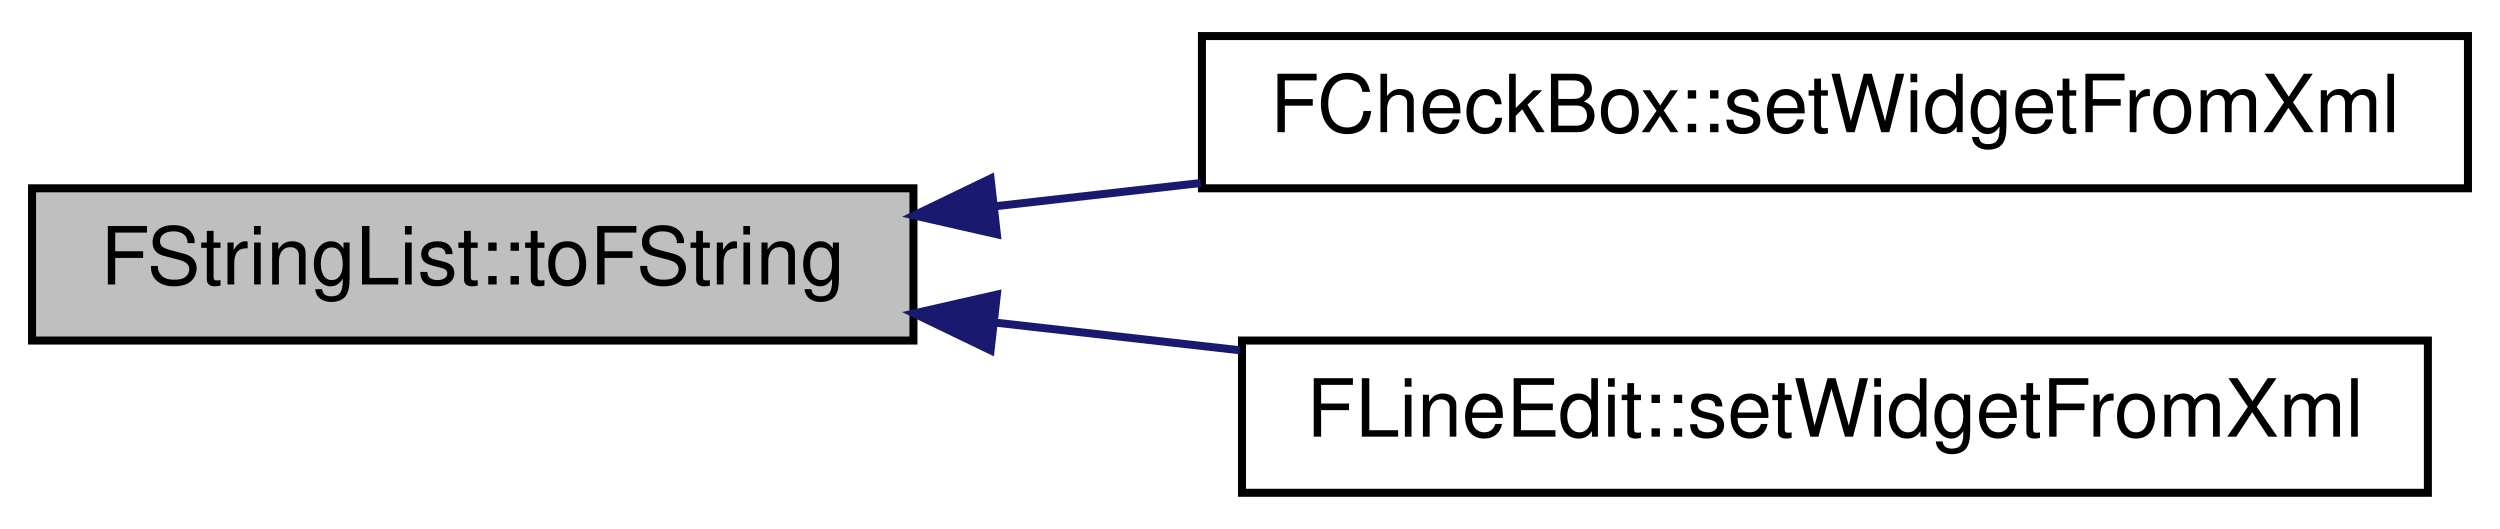
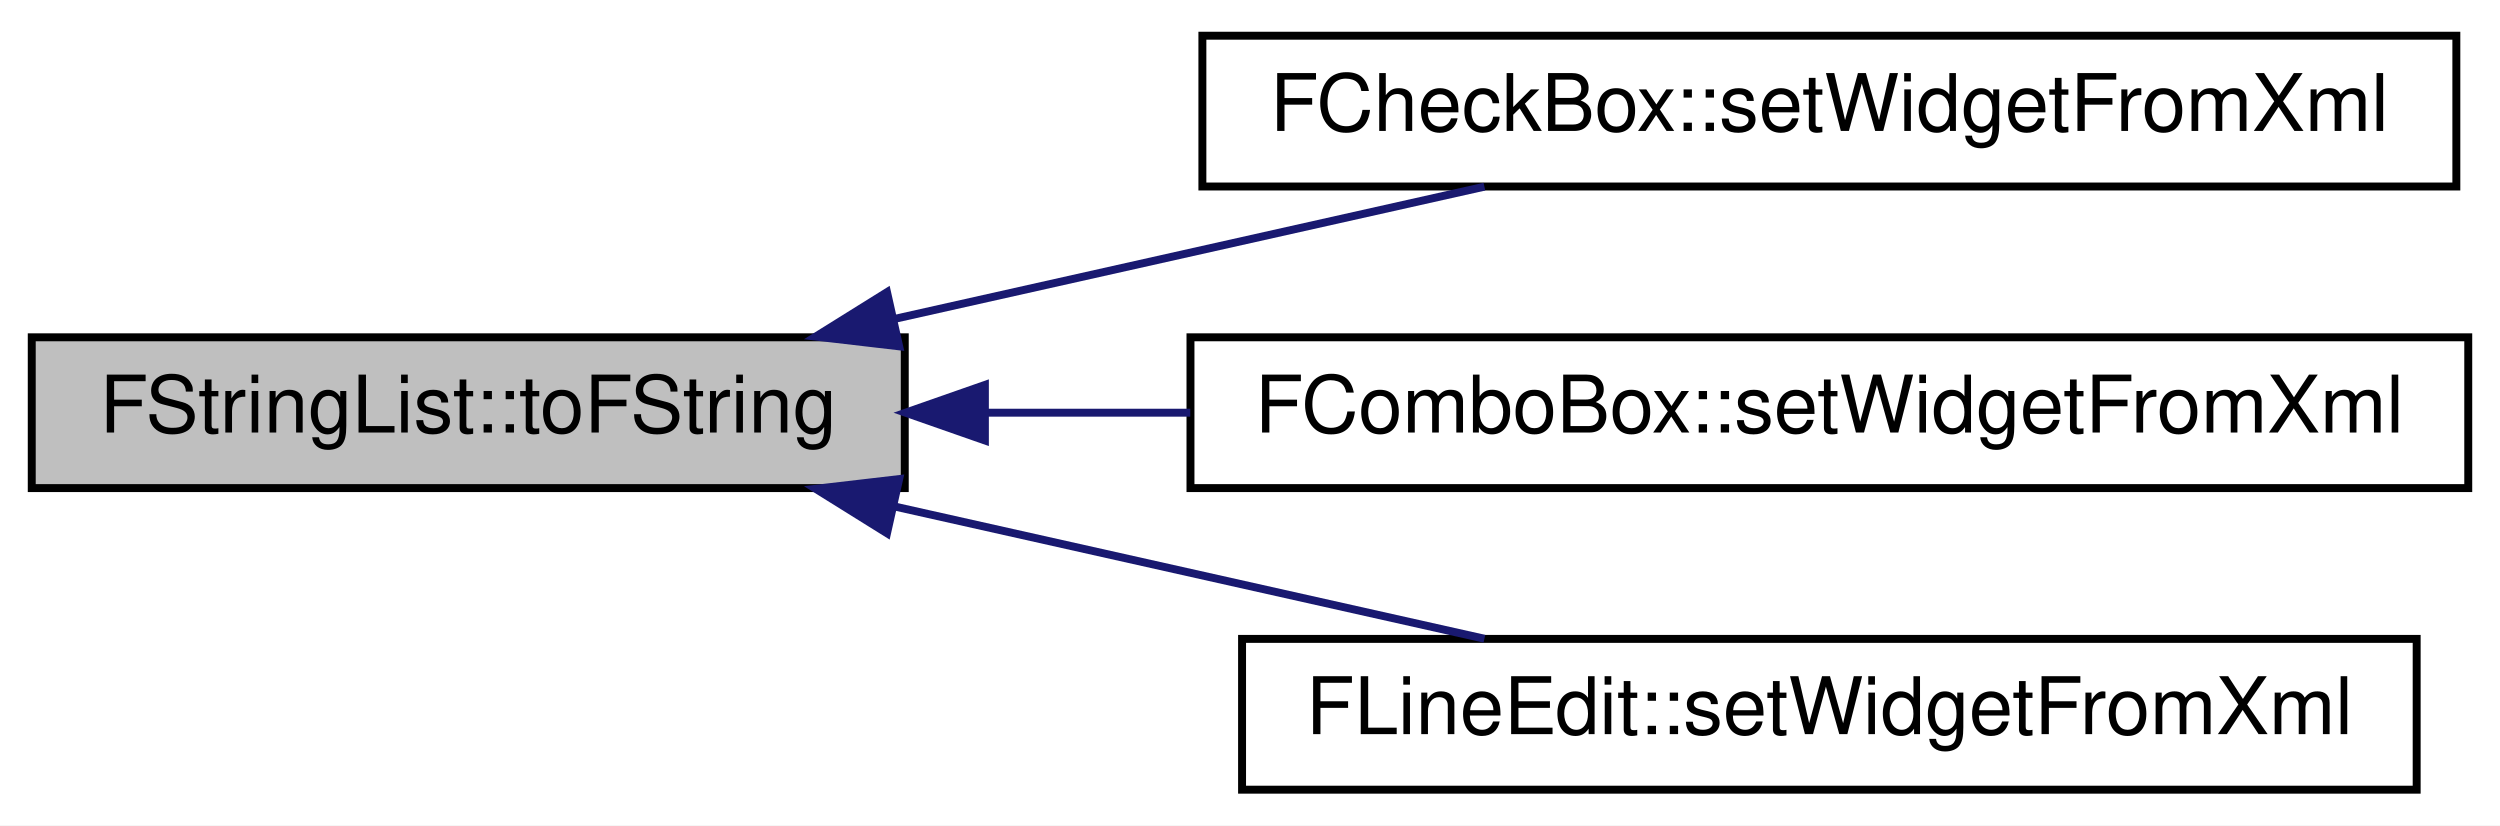
- <svg xmlns="http://www.w3.org/2000/svg" xmlns:xlink="http://www.w3.org/1999/xlink" width="312pt" height="66pt" viewBox="0.00 0.00 312.00 66.00">
-   <g id="graph0" class="graph" transform="scale(1 1) rotate(0) translate(4 62)">
-     <polygon fill="white" stroke="none" points="-4,4 -4,-62 308,-62 308,4 -4,4" />
+ <svg xmlns="http://www.w3.org/2000/svg" xmlns:xlink="http://www.w3.org/1999/xlink" width="315pt" height="104pt" viewBox="0.00 0.00 315.00 104.00">
+   <g id="graph0" class="graph" transform="scale(1 1) rotate(0) translate(4 100)">
+     <polygon fill="white" stroke="none" points="-4,4 -4,-100 311,-100 311,4 -4,4" />
    <g id="node1" class="node">
-       <polygon fill="#bfbfbf" stroke="black" points="0,-19.5 0,-38.5 110,-38.5 110,-19.5 0,-19.5" />
-       <text text-anchor="middle" x="55" y="-26.5" font-family="Helvetica,sans-Serif" font-size="10.00">FStringList::toFString</text>
+       <polygon fill="#bfbfbf" stroke="black" points="0,-38.5 0,-57.5 110,-57.5 110,-38.5 0,-38.5" />
+       <text text-anchor="middle" x="55" y="-45.5" font-family="Helvetica,sans-Serif" font-size="10.00">FStringList::toFString</text>
    </g>
    <g id="node2" class="node">
      <g id="a_node2">
        <a xlink:href="class_f_check_box.html#a75202b6fa1c642f772ed0f86e512c9ce" target="_top" xlink:title="FCheckBox::setWidgetFromXml">
-           <polygon fill="white" stroke="black" points="146,-38.5 146,-57.5 304,-57.5 304,-38.5 146,-38.5" />
-           <text text-anchor="middle" x="225" y="-45.5" font-family="Helvetica,sans-Serif" font-size="10.00">FCheckBox::setWidgetFromXml</text>
+           <polygon fill="white" stroke="black" points="147.5,-76.5 147.5,-95.5 305.5,-95.5 305.5,-76.5 147.5,-76.5" />
+           <text text-anchor="middle" x="226.5" y="-83.5" font-family="Helvetica,sans-Serif" font-size="10.00">FCheckBox::setWidgetFromXml</text>
        </a>
      </g>
    </g>
    <g id="edge1" class="edge">
-       <path fill="none" stroke="midnightblue" d="M120.168,-36.257C128.571,-37.208 137.256,-38.19 145.858,-39.163" />
-       <polygon fill="midnightblue" stroke="midnightblue" points="120.411,-32.762 110.081,-35.116 119.624,-39.718 120.411,-32.762" />
+       <path fill="none" stroke="midnightblue" d="M108.742,-59.824C132.639,-65.182 160.515,-71.431 183.036,-76.48" />
+       <polygon fill="midnightblue" stroke="midnightblue" points="109.295,-56.361 98.772,-57.589 107.764,-63.192 109.295,-56.361" />
    </g>
    <g id="node3" class="node">
      <g id="a_node3">
-         <a xlink:href="class_f_line_edit.html#a67f8a1613abc720125857b45d077b33a" target="_top" xlink:title="FLineEdit::setWidgetFromXml">
-           <polygon fill="white" stroke="black" points="151,-0.5 151,-19.5 299,-19.5 299,-0.5 151,-0.5" />
-           <text text-anchor="middle" x="225" y="-7.5" font-family="Helvetica,sans-Serif" font-size="10.00">FLineEdit::setWidgetFromXml</text>
+         <a xlink:href="class_f_combo_box.html#a53a3573e42f8f0e8db2b66e687272dc3" target="_top" xlink:title="FComboBox::setWidgetFromXml">
+           <polygon fill="white" stroke="black" points="146,-38.5 146,-57.5 307,-57.5 307,-38.5 146,-38.5" />
+           <text text-anchor="middle" x="226.5" y="-45.5" font-family="Helvetica,sans-Serif" font-size="10.00">FComboBox::setWidgetFromXml</text>
        </a>
      </g>
    </g>
    <g id="edge2" class="edge">
-       <path fill="none" stroke="midnightblue" d="M120.289,-21.729C130.245,-20.603 140.592,-19.433 150.727,-18.287" />
-       <polygon fill="midnightblue" stroke="midnightblue" points="119.624,-18.282 110.081,-22.884 120.411,-25.238 119.624,-18.282" />
+       <path fill="none" stroke="midnightblue" d="M120.202,-48C128.624,-48 137.334,-48 145.971,-48" />
+       <polygon fill="midnightblue" stroke="midnightblue" points="120.097,-44.5 110.097,-48 120.097,-51.5 120.097,-44.5" />
+     </g>
+     <g id="node4" class="node">
+       <g id="a_node4">
+         <a xlink:href="class_f_line_edit.html#a67f8a1613abc720125857b45d077b33a" target="_top" xlink:title="FLineEdit::setWidgetFromXml">
+           <polygon fill="white" stroke="black" points="152.5,-0.5 152.5,-19.5 300.5,-19.5 300.5,-0.5 152.5,-0.5" />
+           <text text-anchor="middle" x="226.5" y="-7.5" font-family="Helvetica,sans-Serif" font-size="10.00">FLineEdit::setWidgetFromXml</text>
+         </a>
+       </g>
+     </g>
+     <g id="edge3" class="edge">
+       <path fill="none" stroke="midnightblue" d="M108.742,-36.176C132.639,-30.818 160.515,-24.569 183.036,-19.52" />
+       <polygon fill="midnightblue" stroke="midnightblue" points="107.764,-32.808 98.772,-38.411 109.295,-39.639 107.764,-32.808" />
    </g>
  </g>
</svg>
